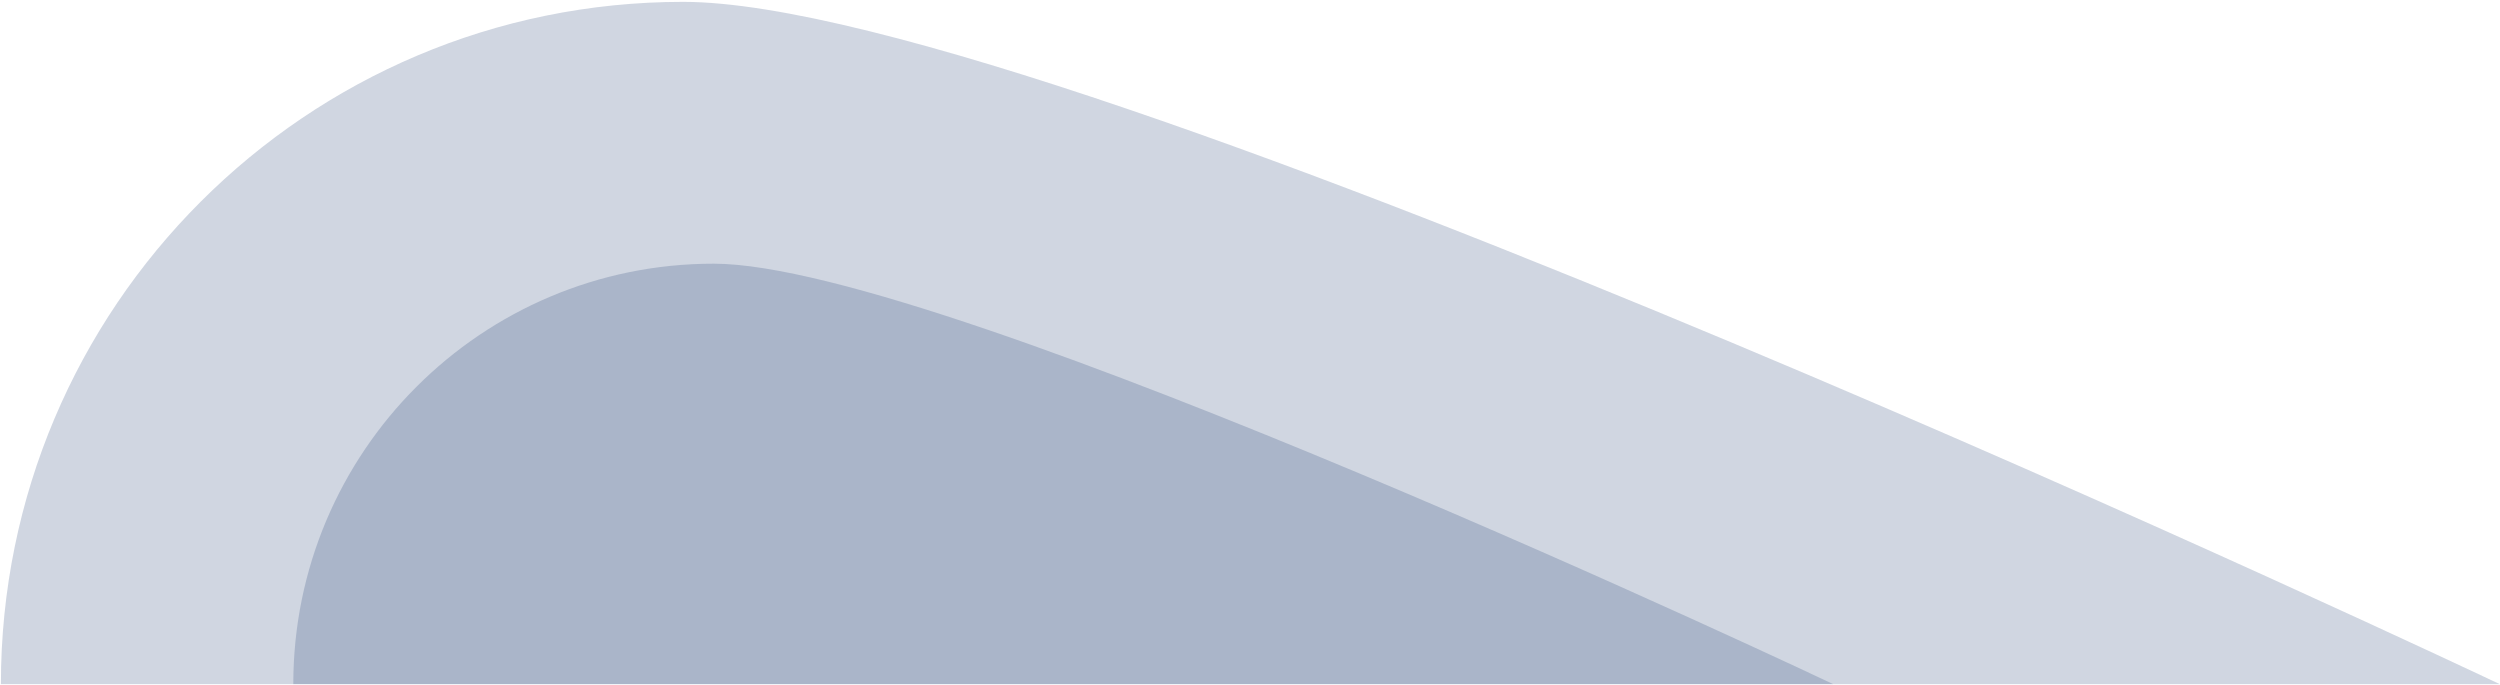
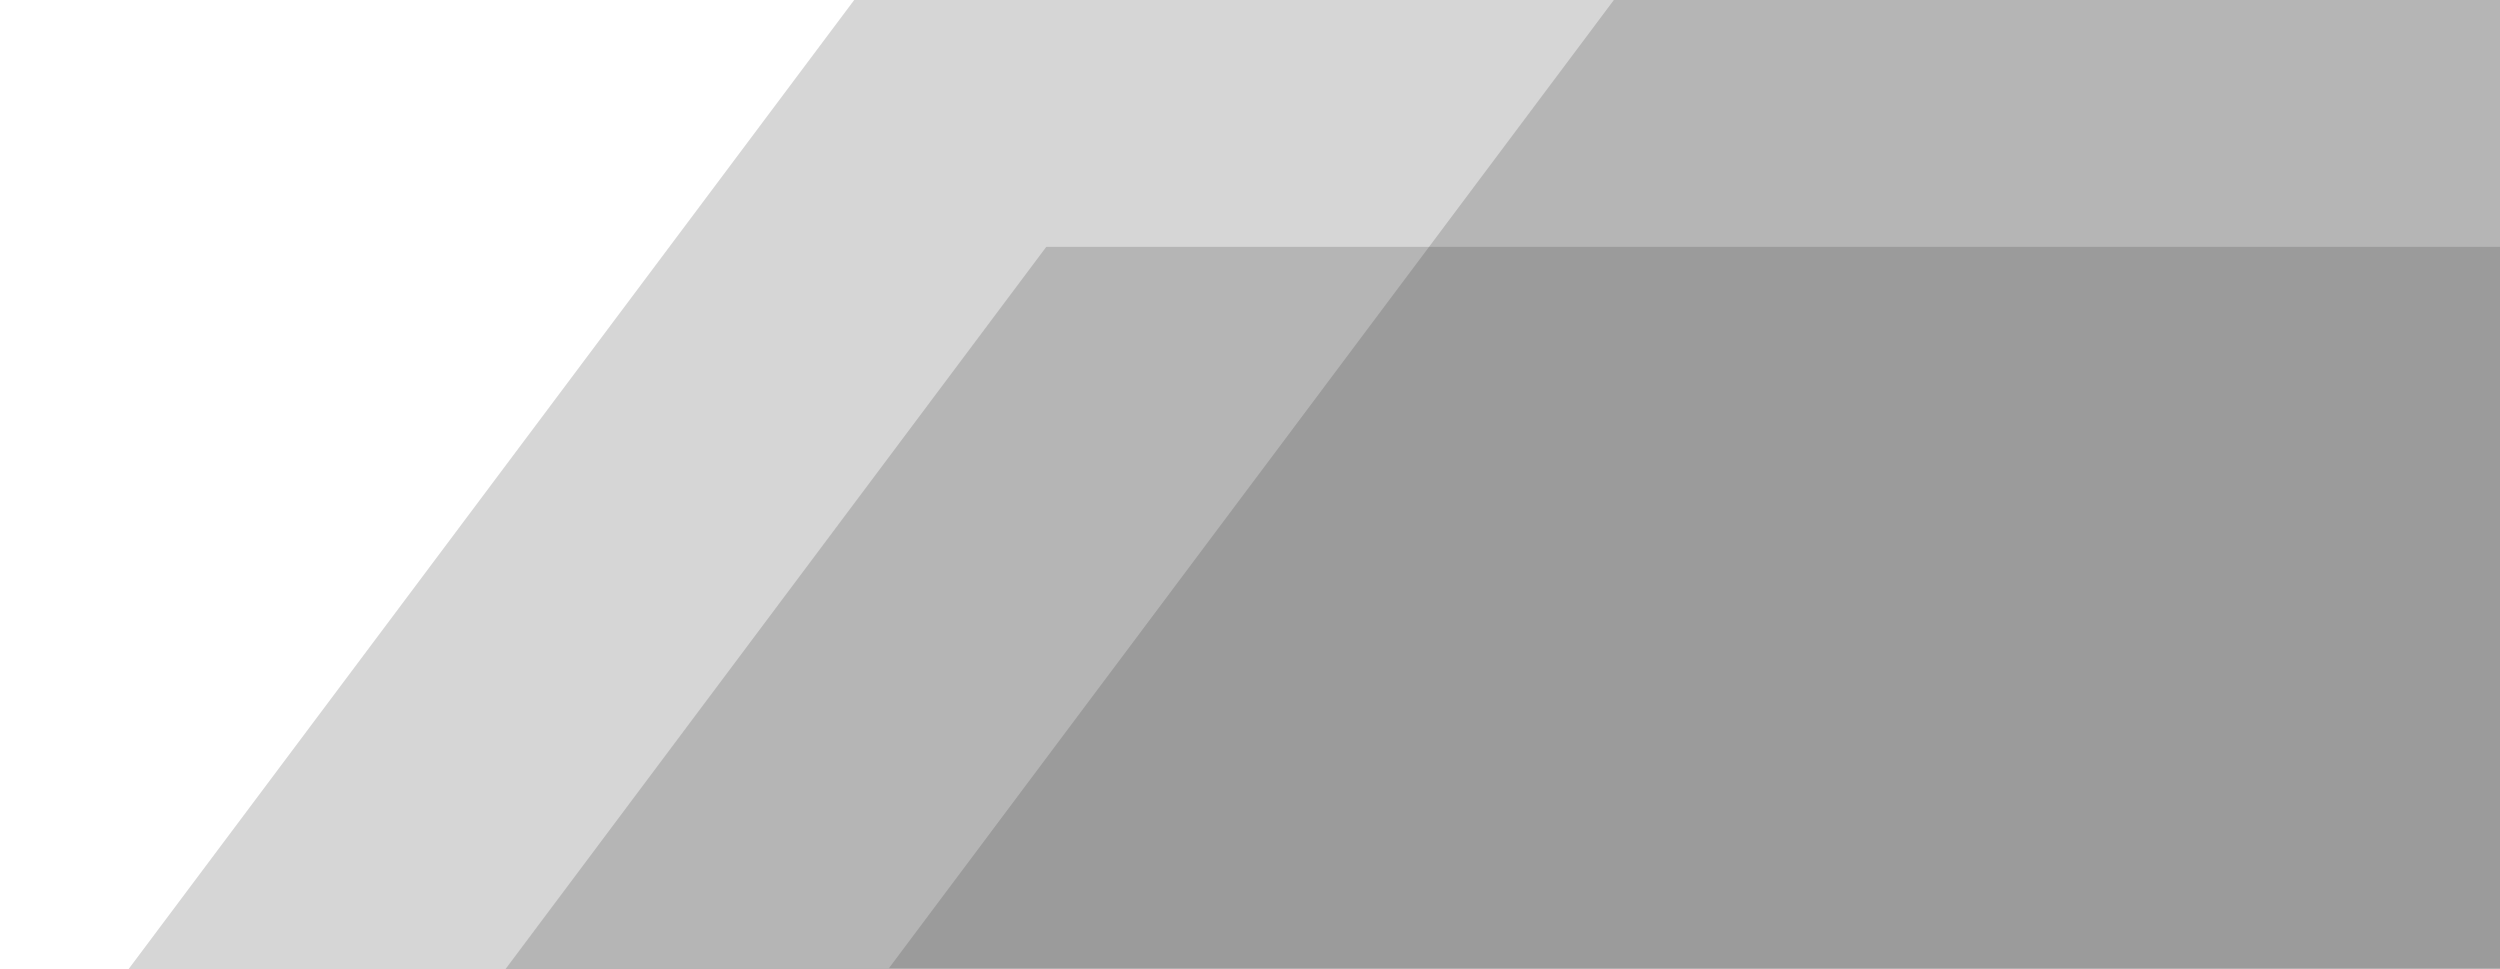
- <svg xmlns="http://www.w3.org/2000/svg" version="1.1" id="Ebene_1" x="0px" y="0px" width="1347px" height="369px" viewBox="399 -79 1347 369" style="enable-background:new 399 -79 1347 369;" xml:space="preserve">
-   <style type="text/css">
- 	.st0{opacity:0.2;fill:#133268;}
- </style>
-   <path id="Path" class="st0" d="M399.486,289.609v-0.023C399.486,86.565,564.05-78,767.072-78s978.725,367.587,978.725,367.587  s-0.016,0.008-0.048,0.023H399.486L399.486,289.609z" />
-   <path id="Path_1_" class="st0" d="M557.031,289.609v-0.015c0-125.112,101.413-226.525,226.525-226.525  s603.139,226.525,603.139,226.525l-0.033,0.015H557.031L557.031,289.609z" />
+ <svg xmlns="http://www.w3.org/2000/svg" version="1.1" id="Ebene_1" width="774px" height="300px" x="0px" y="0px" viewBox="0 0 774 300" enable-background="new 0 0 774 300" xml:space="preserve">
+   <polygon id="Rectangle-Copy-6" opacity="0.2" fill-rule="evenodd" clip-rule="evenodd" fill="#333333" points="264.887,-0.571   774,-0.571 774,300.429 39.509,300.429 " />
+   <polygon id="Rectangle-Copy-2" opacity="0.2" fill-rule="evenodd" clip-rule="evenodd" fill="#333333" points="499.834,-0.241   774,-0.241 774,299.759 275.205,299.759 " />
+   <polygon id="Rectangle-Copy-5" opacity="0.2" fill-rule="evenodd" clip-rule="evenodd" fill="#333333" points="323.922,76.429   774,76.429 774,300.429 156.199,300.429 " />
</svg>
